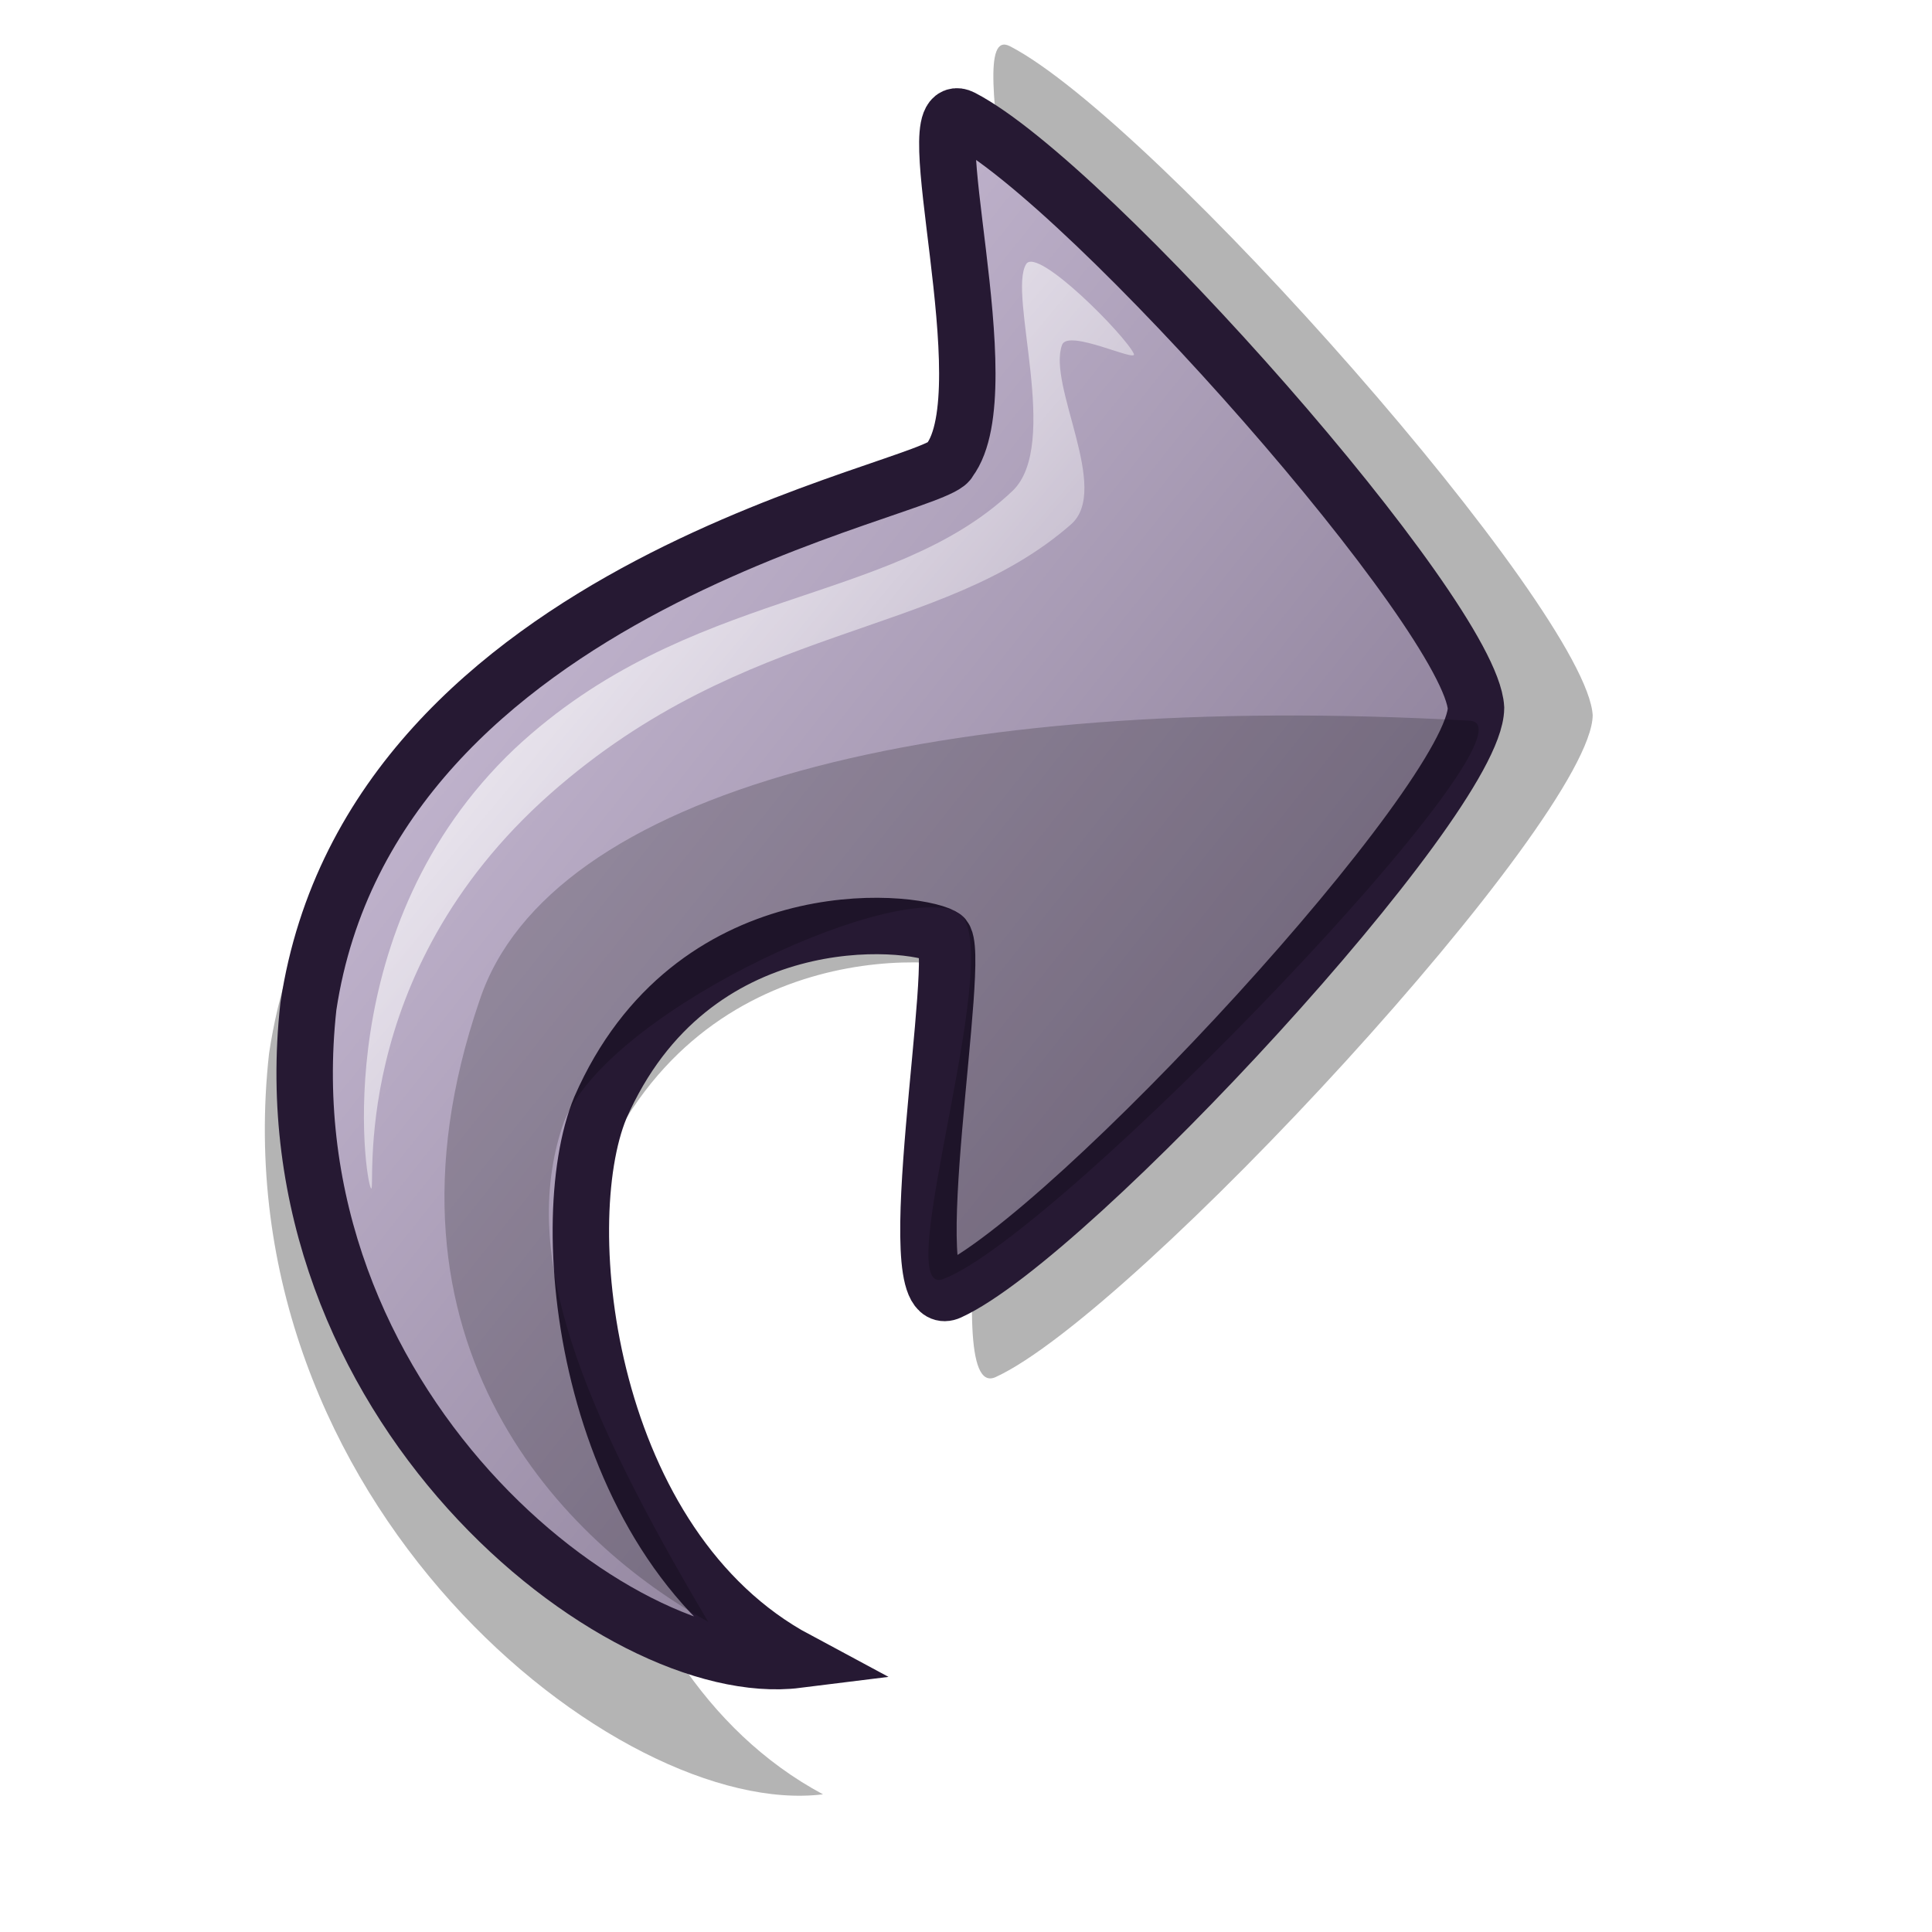
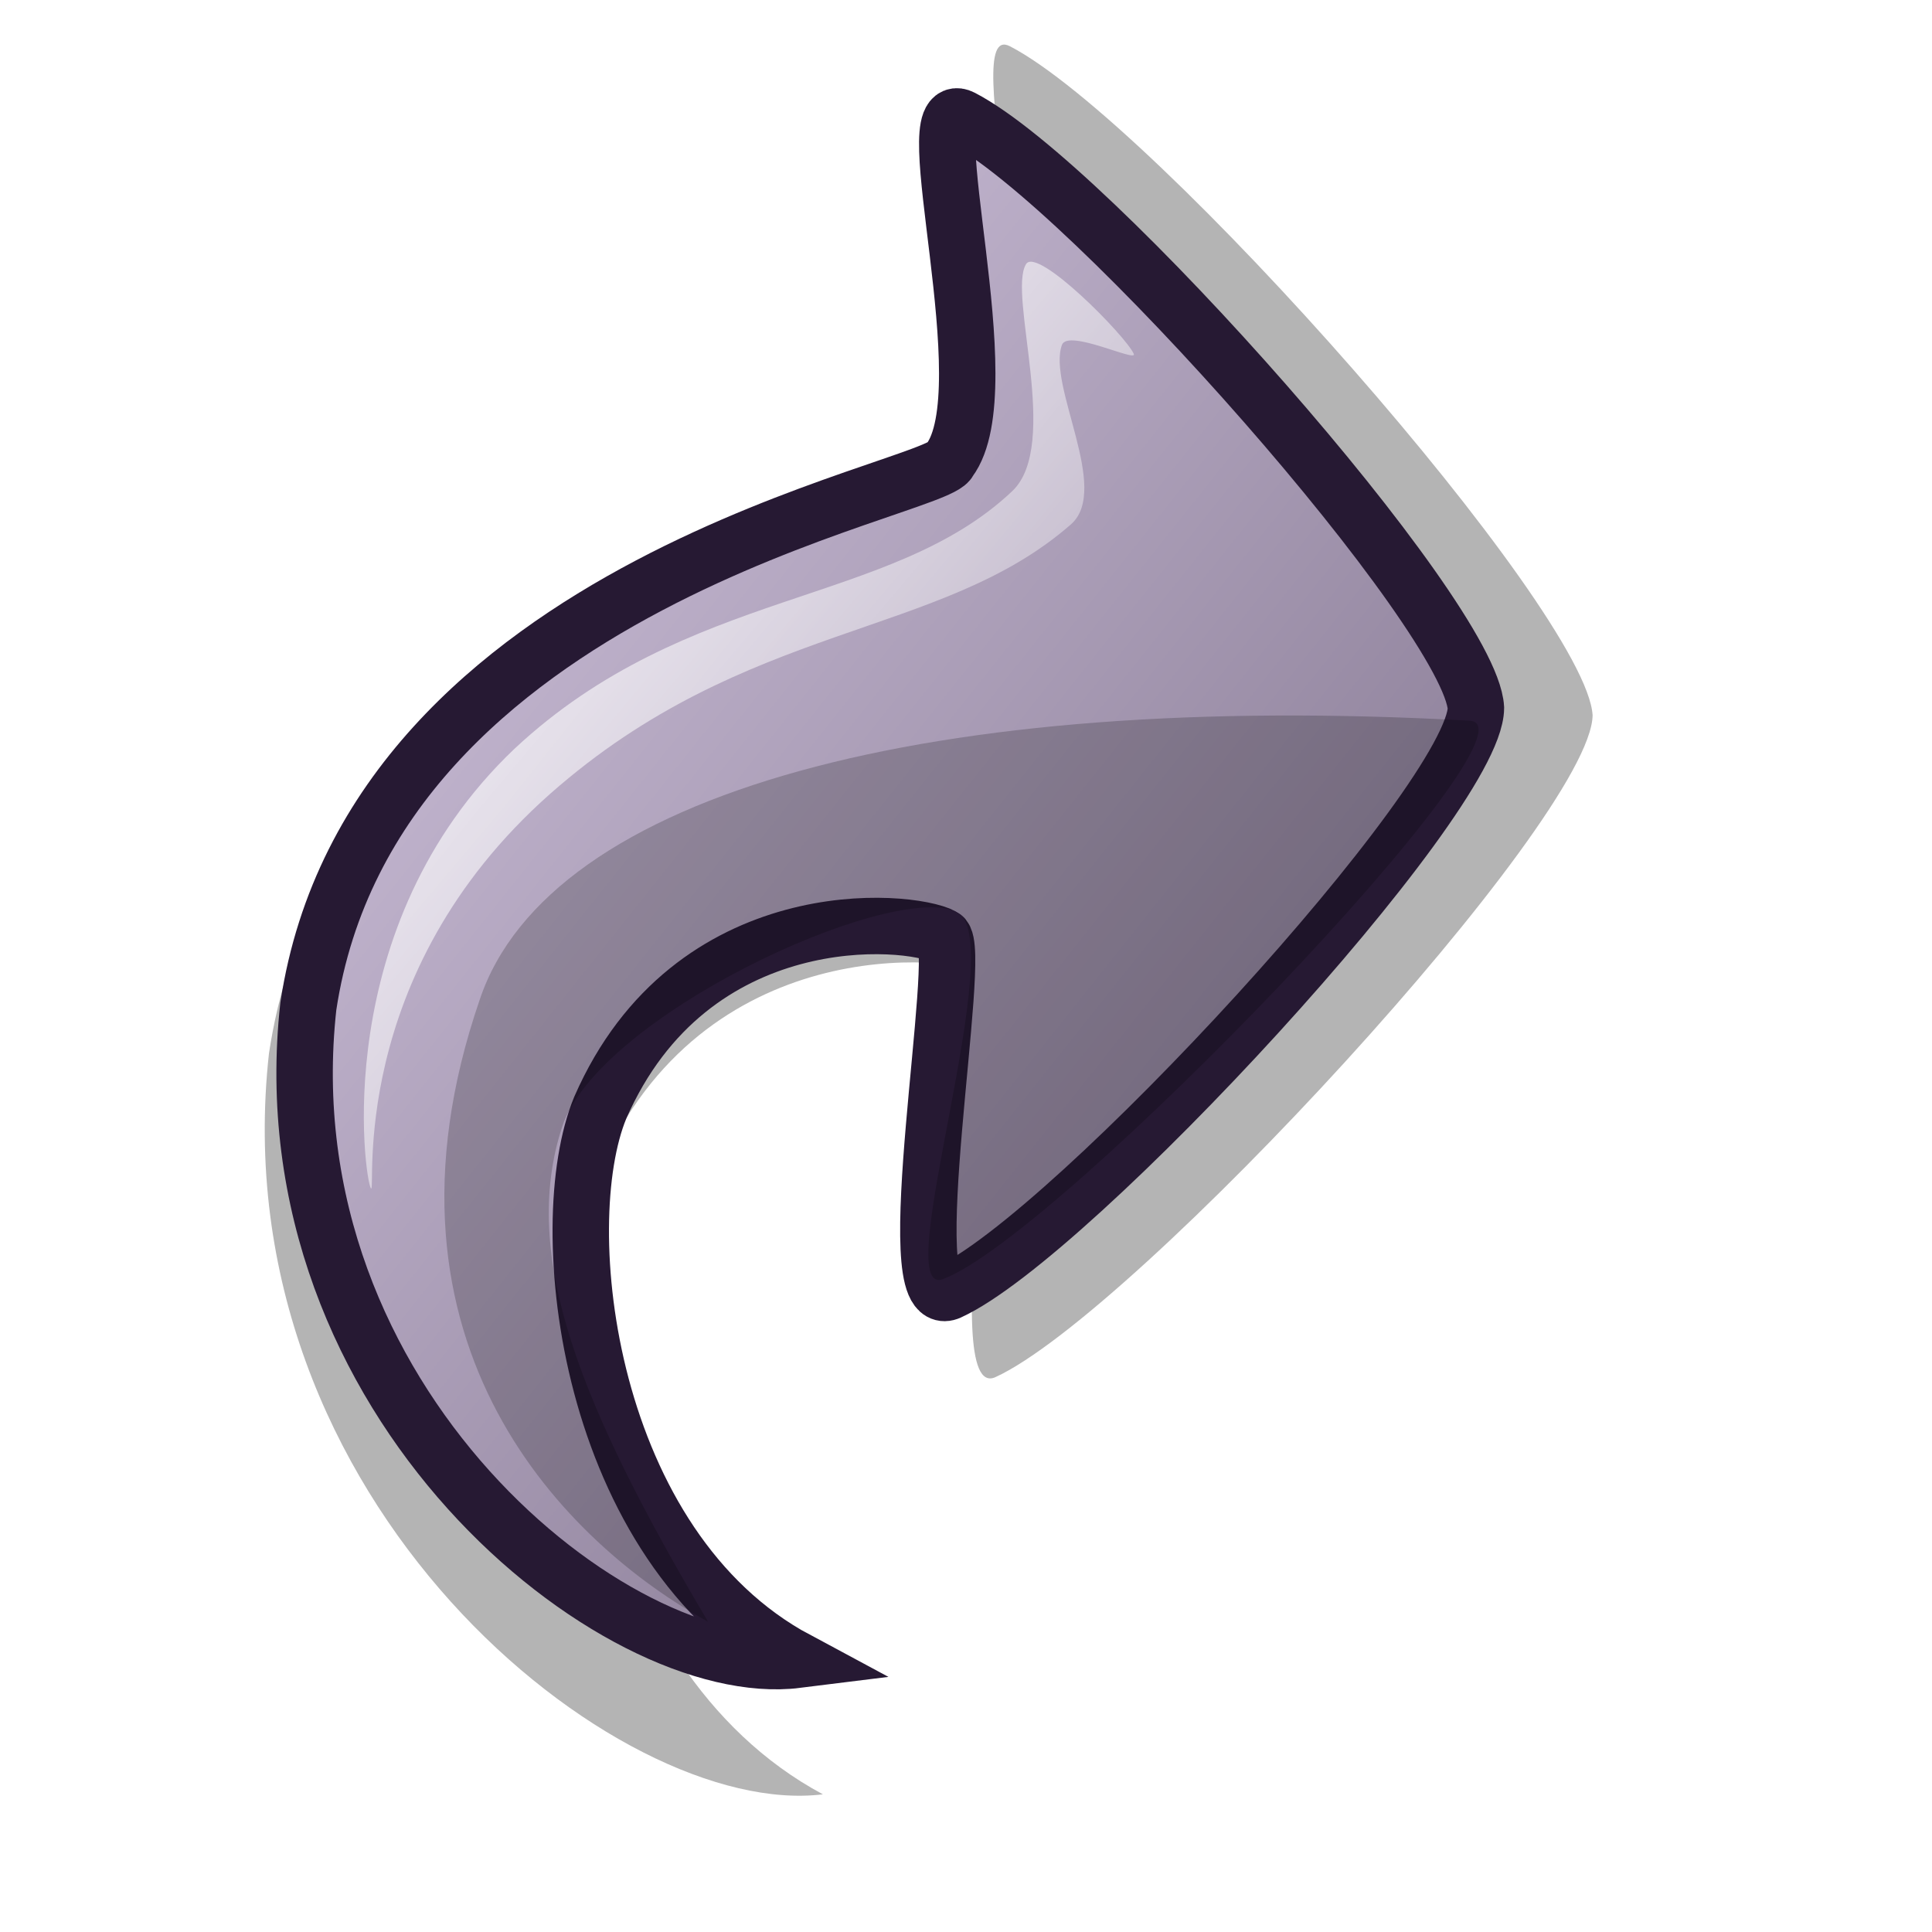
<svg xmlns="http://www.w3.org/2000/svg" xmlns:xlink="http://www.w3.org/1999/xlink" id="svg1" width="48pt" height="48pt">
  <defs id="defs3">
    <linearGradient id="linearGradient584">
      <stop style="stop-color:#ffffff;stop-opacity:1;" offset="0" id="stop585" />
      <stop style="stop-color:#ffffff;stop-opacity:0;" offset="1" id="stop586" />
    </linearGradient>
    <linearGradient id="linearGradient578">
      <stop style="stop-color:#d9cce6;stop-opacity:1;" offset="0" id="stop579" />
      <stop style="stop-color:#73667f;stop-opacity:1;" offset="1" id="stop580" />
    </linearGradient>
-     <linearGradient xlink:href="#linearGradient578" id="linearGradient581" x1="0.04" y1="0.008" x2="0.98" y2="0.984" />
-     <linearGradient xlink:href="#linearGradient584" id="linearGradient583" x1="0" y1="0.008" x2="0.954" y2="0.977" />
+     <linearGradient xlink:href="#linearGradient578" id="linearGradient581" x1="12.316" y1="2.921" x2="55.975" y2="48.278" gradientTransform="matrix(0.875671,0,0,1.141982,-2.726017e-3,0)" gradientUnits="userSpaceOnUse" />
+     <linearGradient xlink:href="#linearGradient584" id="linearGradient583" x1="13.225" y1="8.122" x2="39.917" y2="35.234" gradientTransform="matrix(0.911518,0,0,1.097071,-2.726017e-3,0)" gradientUnits="userSpaceOnUse" />
    <linearGradient xlink:href="#linearGradient584" id="linearGradient744" x1="-0.008" y1="0.008" x2="0.992" y2="0.977" />
    <linearGradient xlink:href="#linearGradient584" id="linearGradient746" x1="0.012" y1="0.023" x2="0.976" y2="0.969" />
  </defs>
-   <path style="fill:#000000;fill-rule:evenodd;stroke:none;stroke-opacity:1;stroke-width:18.75;stroke-linejoin:miter;stroke-linecap:butt;fill-opacity:1;stroke-dasharray:none;opacity:0.296;" d="M 27.262 59.439 C 20.497 60.282 7.269 49.753 8.913 34.894 C 11.32 18.933 32.621 15.536 32.981 14.4 C 35.004 11.723 31.662 0.602 33.458 1.532 C 38.255 4.018 52.561 20.226 52.76 23.694 C 52.719 27.136 37.573 43.515 32.981 45.618 C 30.98 46.534 33.533 32.704 32.743 32.273 C 31.468 31.592 23.298 30.872 19.875 38.707 C 18.039 43.145 19.366 55.207 27.262 59.439 z " id="path739" />
-   <path style="font-size:12;fill:url(#linearGradient581);fill-rule:evenodd;stroke:#261933;stroke-width:1.869;" d="M 26.403 54.985 C 20.435 55.729 8.766 46.441 10.216 33.334 C 12.34 19.253 31.13 16.257 31.448 15.256 C 33.232 12.894 30.284 3.084 31.868 3.904 C 36.1 6.097 48.719 20.394 48.895 23.454 C 48.859 26.49 35.498 40.939 31.448 42.793 C 29.682 43.601 31.935 31.401 31.237 31.021 C 30.113 30.42 22.906 29.785 19.886 36.697 C 18.267 40.612 19.438 51.252 26.403 54.985 z " id="path735" />
-   <path style="font-size:12;opacity:0.202;fill-rule:evenodd;stroke:none;stroke-width:0.965pt;" d="M 23.46 53.724 C 19.228 46.579 17.226 41.6 18.625 37.328 C 19.819 33.682 29.349 29.257 31.658 30.18 C 33.553 30.938 29.397 43.054 31.237 42.373 C 35.073 40.952 51.369 23.994 48.685 23.874 C 30.917 22.879 18.189 26.229 15.892 33.123 C 11.947 44.604 18.878 51.204 23.46 53.724 z " id="path737" />
-   <path style="fill:url(#linearGradient583);fill-rule:evenodd;stroke:none;stroke-opacity:1;stroke-width:1pt;stroke-linejoin:miter;stroke-linecap:butt;fill-opacity:1;" d="M 12.291 39.368 C 12.087 39.113 10.85 30.689 17.048 24.802 C 22.781 19.446 29.5 20.092 33.536 16.267 C 35.148 14.741 33.373 9.74 33.993 8.748 C 34.364 8.154 37.299 11.133 37.56 11.721 C 37.695 12.025 35.381 10.883 35.182 11.424 C 34.687 12.766 36.805 16.207 35.479 17.37 C 31.156 21.161 24.719 20.569 18.237 26.288 C 11.429 32.306 12.483 39.608 12.291 39.368 z " id="path742" />
+   <path style="opacity:0.296;fill:#000000;fill-opacity:1;fill-rule:evenodd;stroke:none;stroke-width:18.75;stroke-linecap:butt;stroke-linejoin:miter;stroke-dasharray:none;stroke-opacity:1" d="M 27.259,59.439 C 20.494,60.282 7.266,49.753 8.91,34.894 C 11.317,18.933 32.618,15.536 32.978,14.4 C 35.001,11.723 31.66,0.602 33.455,1.532 C 38.252,4.018 52.558,20.226 52.757,23.694 C 52.717,27.136 37.57,43.515 32.978,45.618 C 30.977,46.534 33.53,32.704 32.74,32.273 C 31.465,31.592 23.295,30.872 19.872,38.707 C 18.037,43.145 19.364,55.207 27.259,59.439 z " id="path739" />
+   <path style="font-size:12px;fill:url(#linearGradient581);fill-rule:evenodd;stroke:#261933;stroke-width:1.869" d="M 26.4,54.985 C 20.432,55.729 8.764,46.441 10.214,33.334 C 12.337,19.253 31.127,16.257 31.445,15.256 C 33.229,12.894 30.282,3.084 31.865,3.904 C 36.097,6.097 48.717,20.394 48.892,23.454 C 48.857,26.49 35.495,40.939 31.445,42.793 C 29.68,43.601 31.932,31.401 31.235,31.021 C 30.11,30.42 22.903,29.785 19.883,36.697 C 18.264,40.612 19.435,51.252 26.4,54.985 z " id="path735" />
+   <path style="font-size:12px;opacity:0.202;fill-rule:evenodd;stroke:none;stroke-width:0.965pt" d="M 23.457,53.724 C 19.225,46.579 17.223,41.6 18.622,37.328 C 19.816,33.682 29.346,29.257 31.655,30.18 C 33.55,30.938 29.395,43.054 31.235,42.373 C 35.07,40.952 51.366,23.994 48.682,23.874 C 30.914,22.879 18.186,26.229 15.889,33.123 C 11.944,44.604 18.875,51.204 23.457,53.724 z " id="path737" />
+   <path style="fill:url(#linearGradient583);fill-opacity:1;fill-rule:evenodd;stroke:none;stroke-width:1pt;stroke-linecap:butt;stroke-linejoin:miter;stroke-opacity:1" d="M 12.288,39.368 C 12.084,39.113 10.847,30.689 17.045,24.802 C 22.778,19.446 29.497,20.092 33.534,16.267 C 35.145,14.741 33.37,9.74 33.99,8.748 C 34.361,8.154 37.296,11.133 37.557,11.721 C 37.692,12.025 35.378,10.883 35.179,11.424 C 34.685,12.766 36.802,16.207 35.476,17.37 C 31.154,21.161 24.716,20.569 18.234,26.288 C 11.426,32.306 12.48,39.608 12.288,39.368 z " id="path742" />
</svg>
